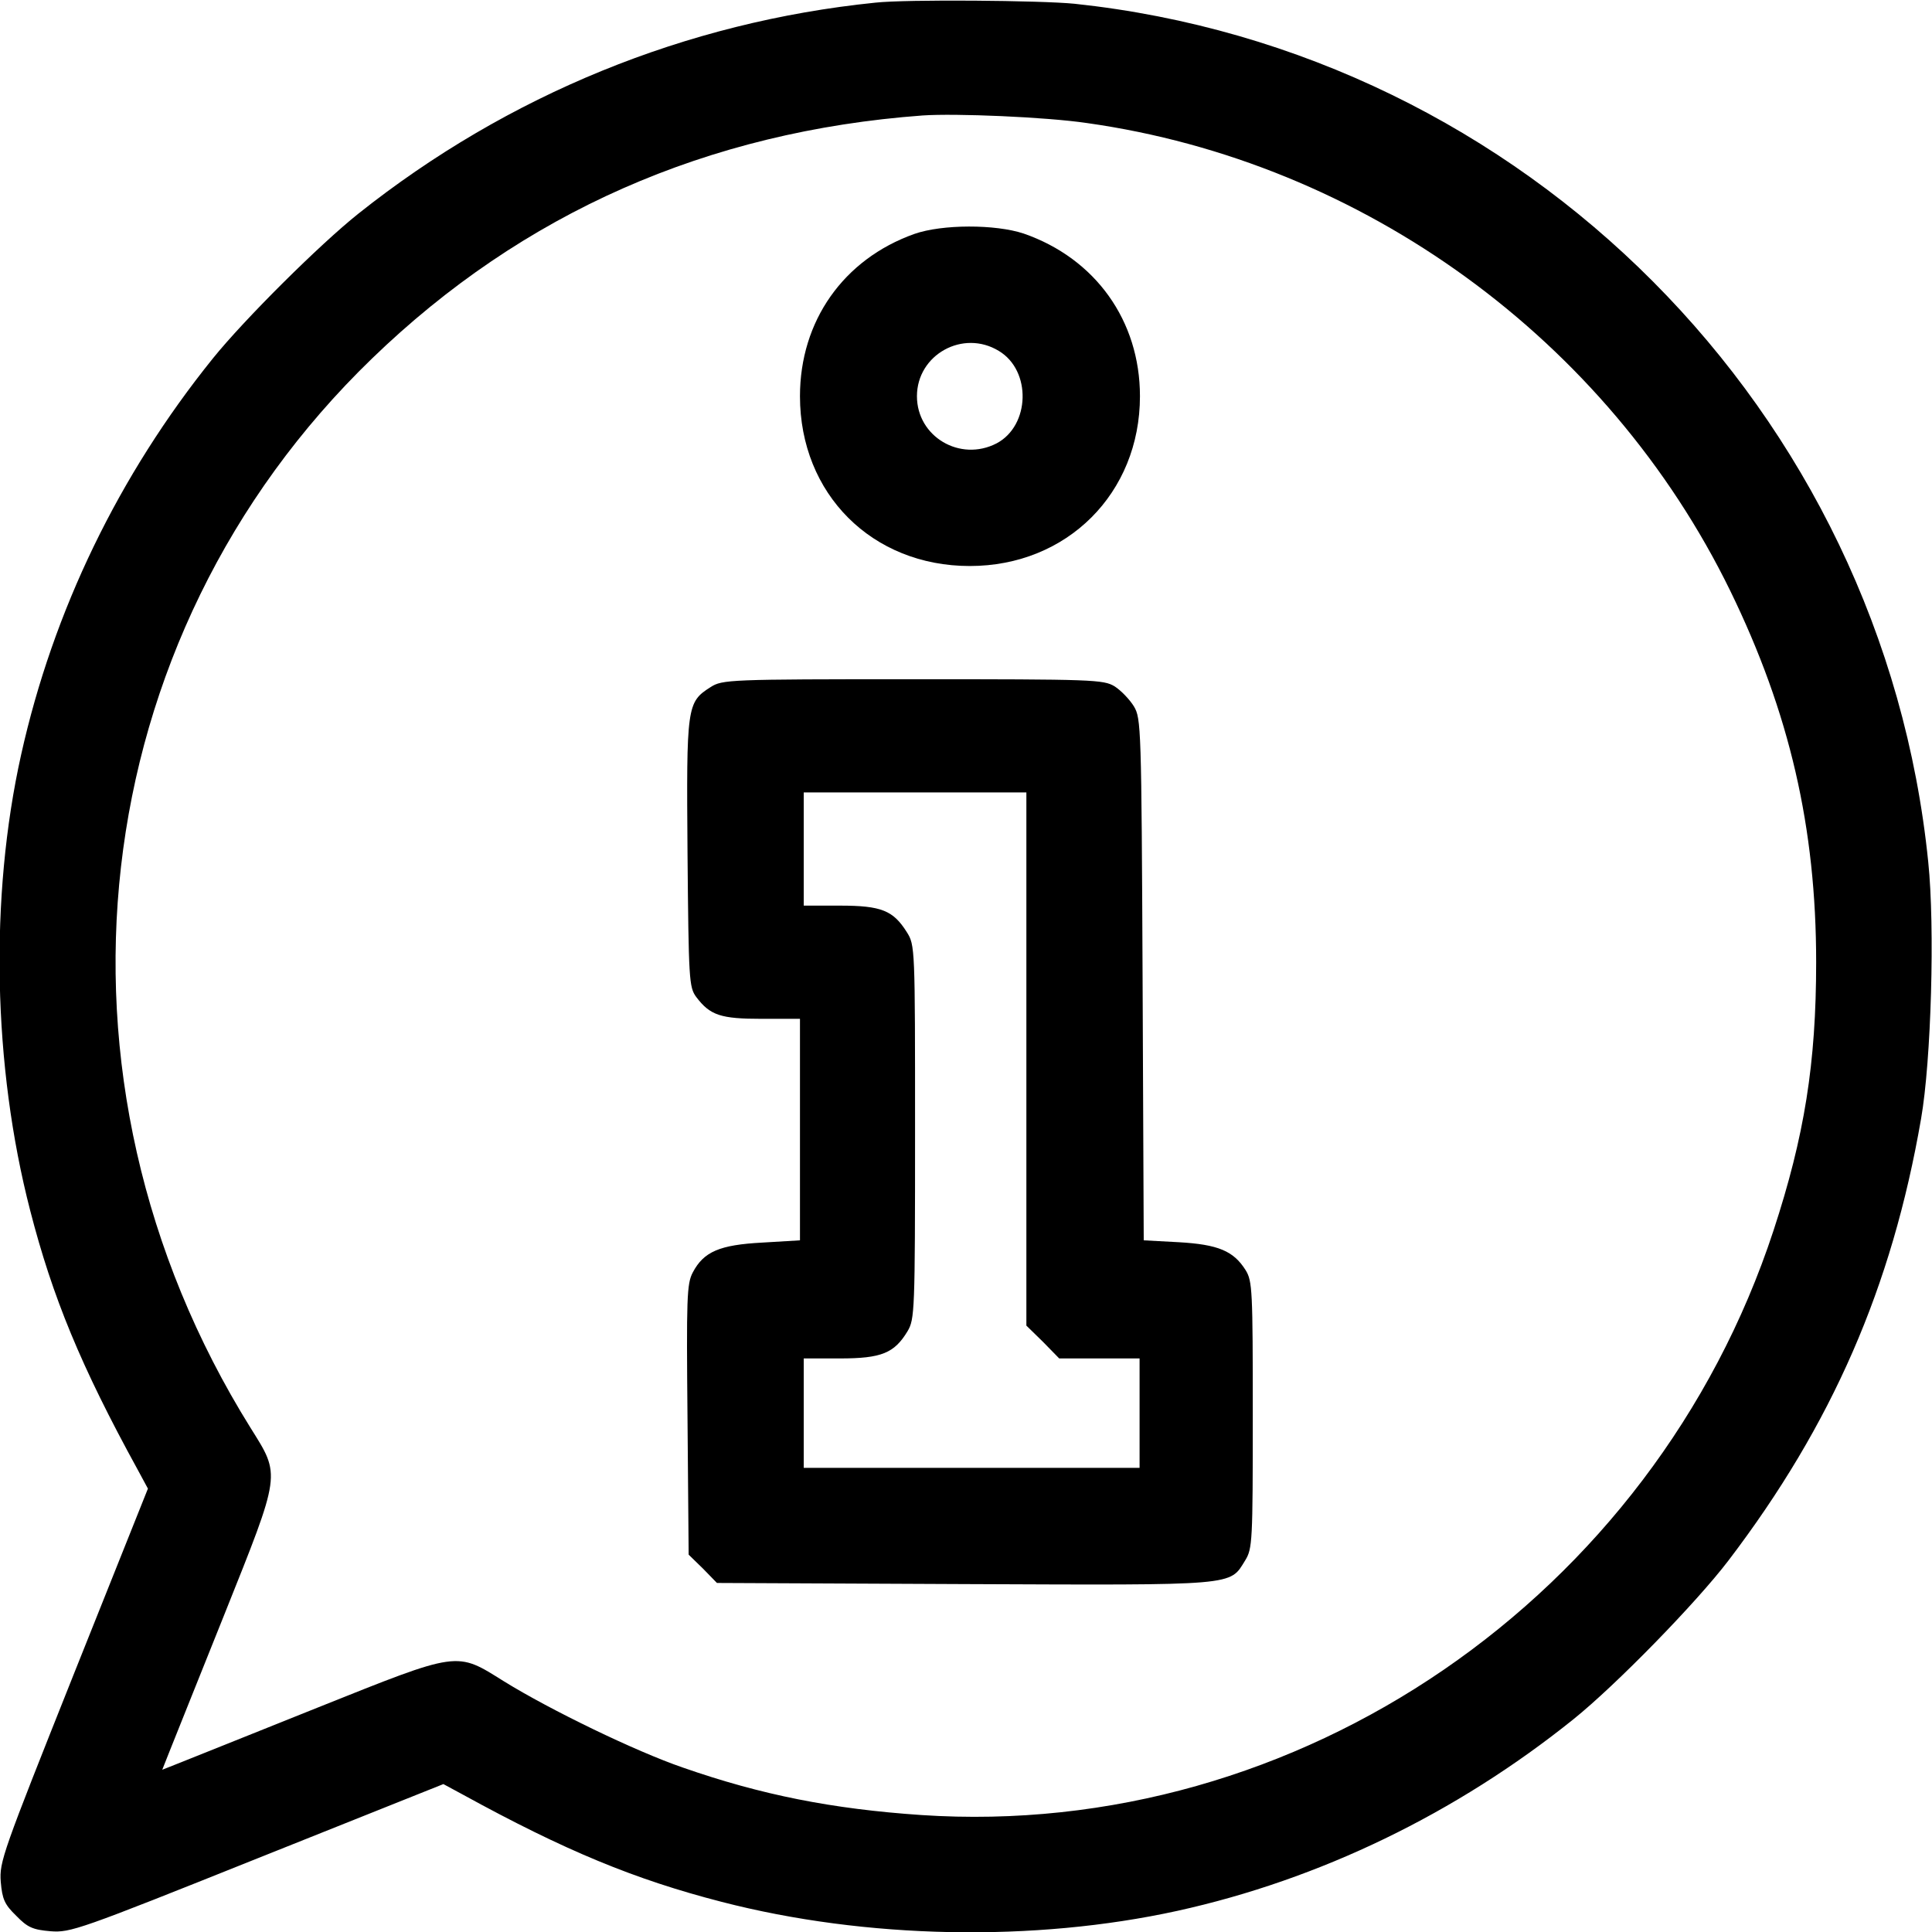
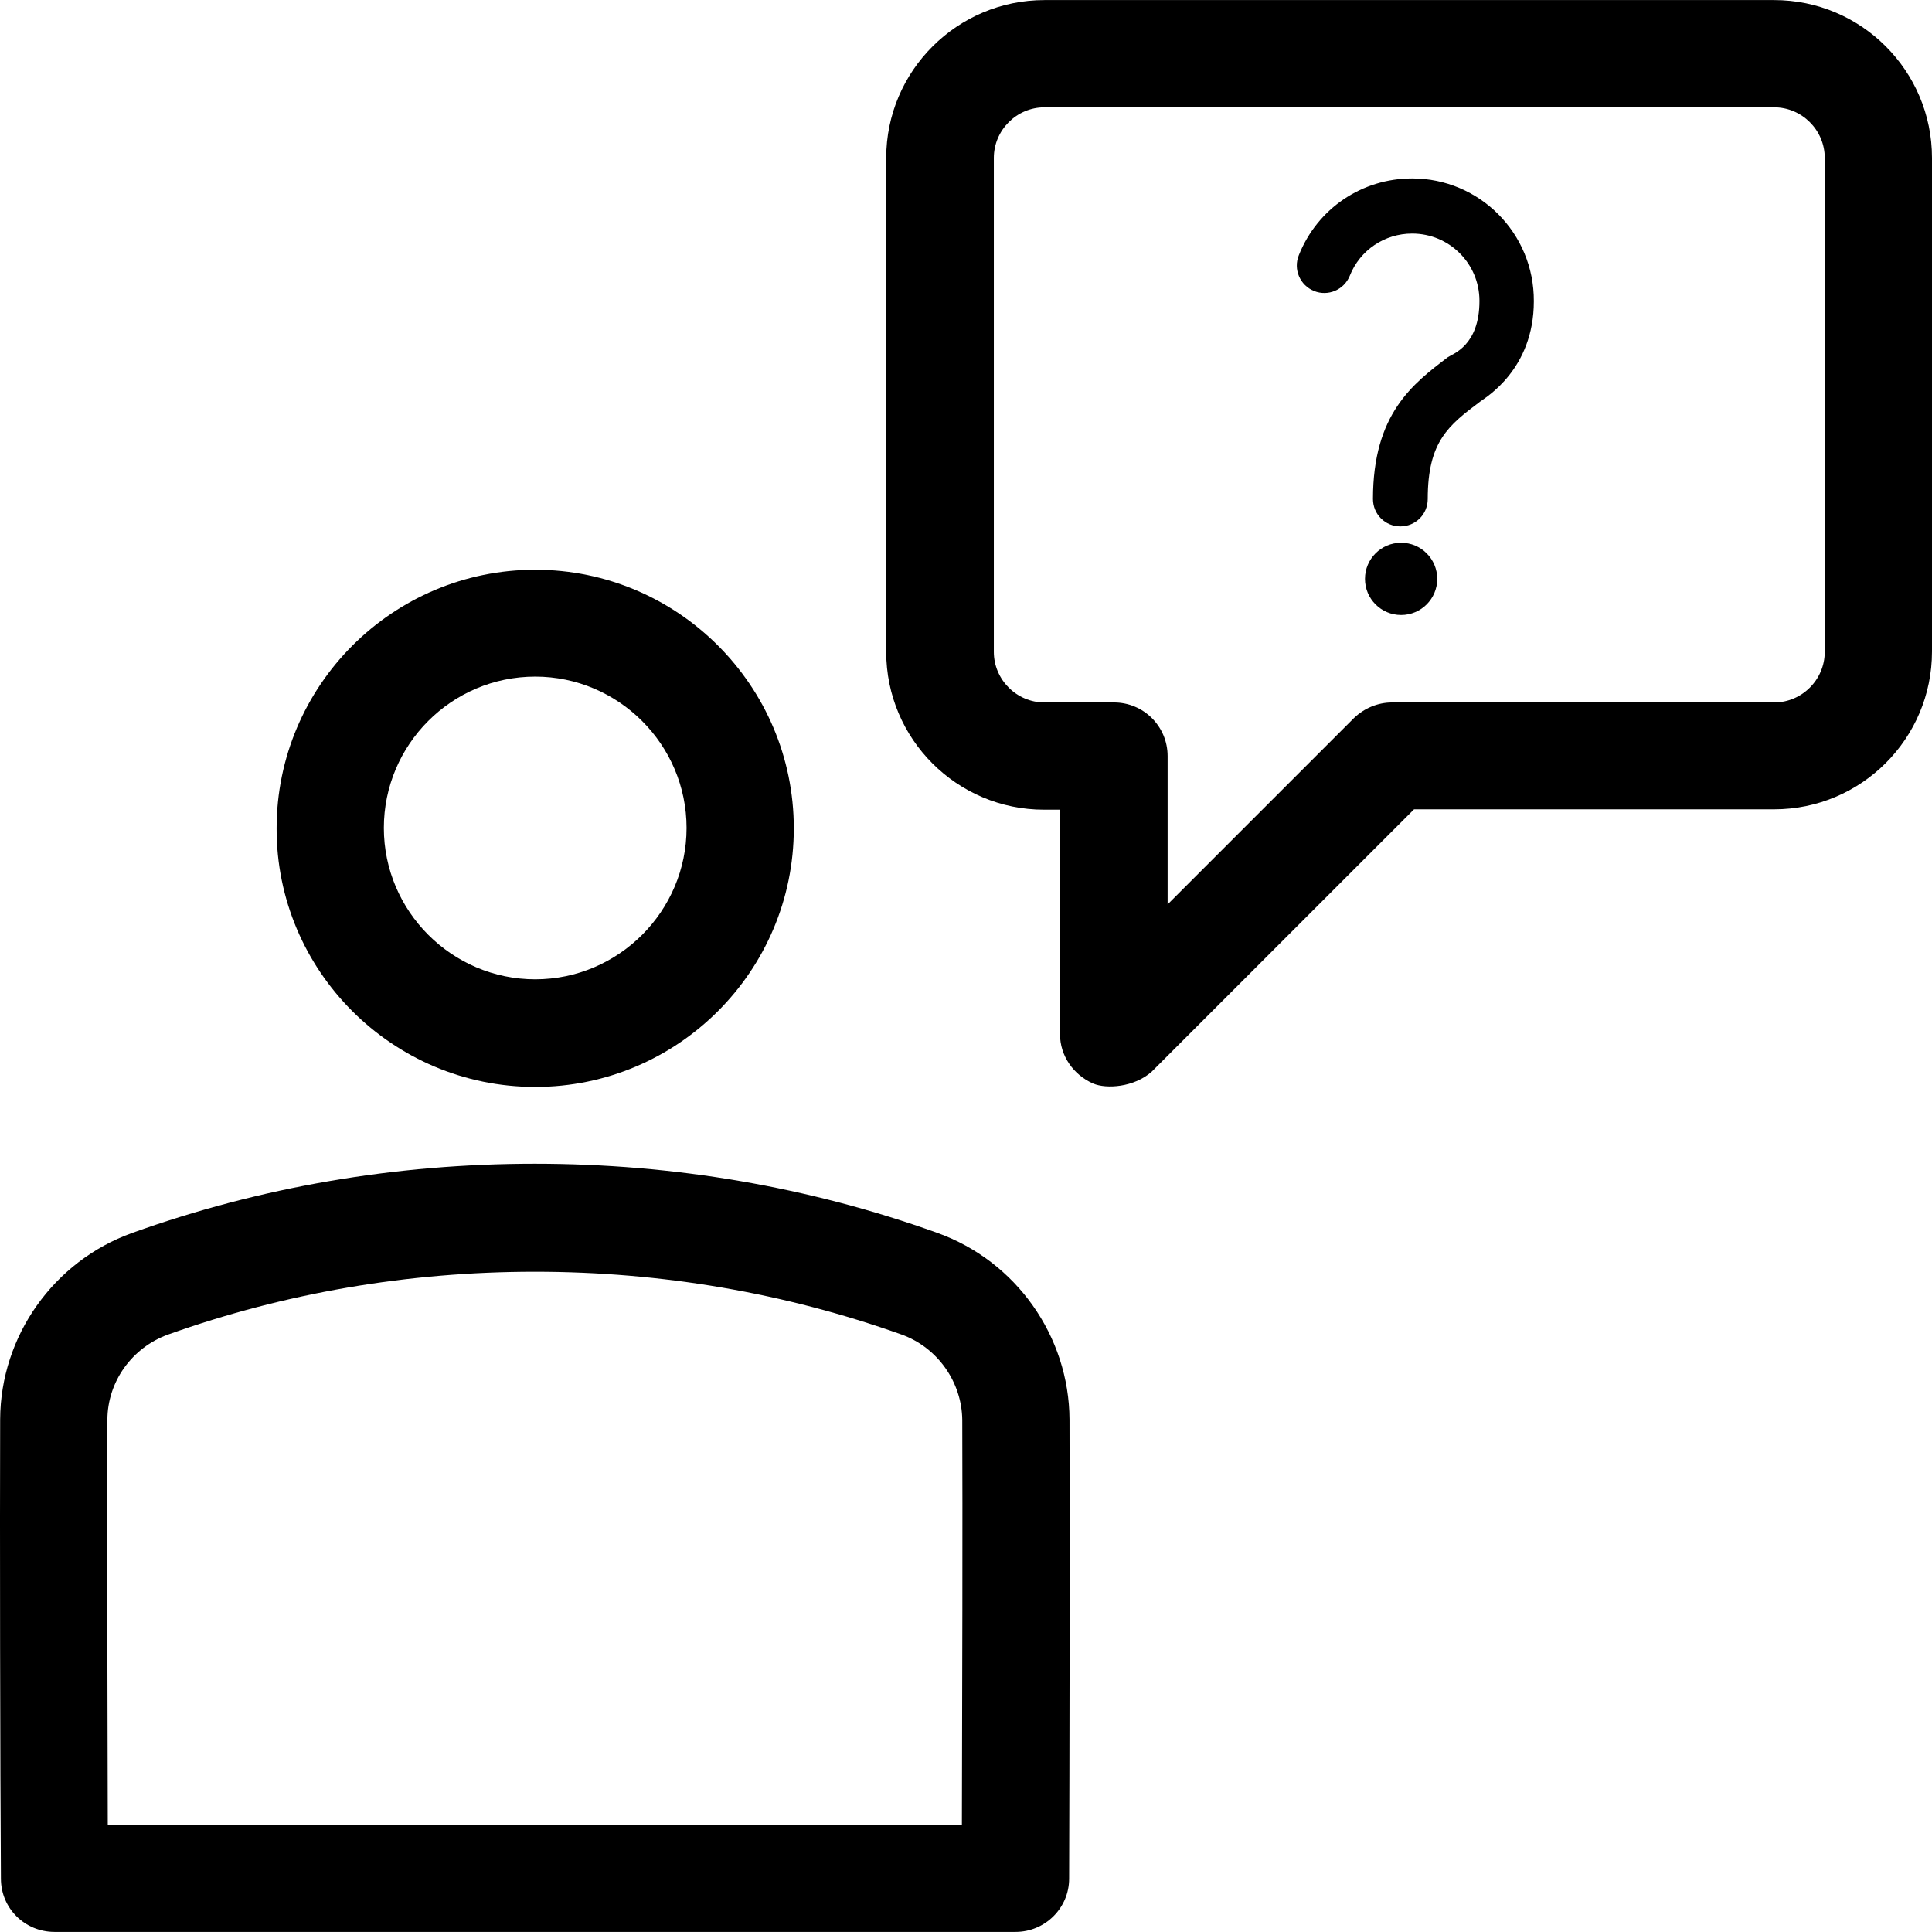
- <svg xmlns="http://www.w3.org/2000/svg" version="1.0" width="512pt" height="512pt" viewBox="0 0 512 512" preserveAspectRatio="xMidYMid meet">
-   <g transform="translate(0,512) scale(0.1,-0.1)" stroke="none">
-     <path d="M2320 5113 c-501 -51 -974 -244 -1370 -559 -103 -82 -303 -281 -386 -384 -249 -309 -423 -668 -508 -1050 -84 -377 -75 -825 24 -1208 59 -229 134 -412 285 -687 l27 -50 -197 -493 c-188 -472 -197 -496 -193 -549 4 -46 10 -60 41 -90 30 -31 44 -37 91 -41 53 -4 76 4 548 193 l493 197 50 -27 c273 -150 458 -226 687 -285 383 -99 829 -107 1208 -24 377 83 739 258 1050 508 112 90 325 308 411 421 274 360 433 724 510 1170 27 154 37 509 19 681 -121 1195 -1069 2147 -2262 2274 -90 9 -446 12 -528 3z m560 -319 c732 -103 1380 -574 1705 -1239 158 -324 228 -629 228 -985 0 -268 -31 -461 -113 -711 -319 -972 -1259 -1616 -2259 -1549 -235 16 -423 53 -632 126 -125 43 -350 152 -473 228 -128 80 -116 82 -496 -70 -173 -69 -336 -135 -362 -145 l-48 -19 19 48 c10 26 76 189 145 362 152 380 150 368 70 496 -578 927 -445 2093 322 2834 399 386 889 602 1459 644 87 6 326 -4 435 -20z" />
-     <path d="M2423 4500 c-188 -67 -303 -231 -303 -430 0 -259 191 -450 450 -450 258 0 451 193 451 450 0 200 -118 365 -308 431 -75 25 -216 25 -290 -1z m224 -310 c87 -52 83 -198 -6 -245 -97 -50 -211 18 -211 125 0 110 122 178 217 120z" />
-     <path d="M1883 3299 c-63 -40 -64 -50 -61 -441 3 -335 4 -354 23 -380 37 -49 65 -58 174 -58 l101 0 0 -294 0 -293 -100 -6 c-113 -6 -155 -24 -184 -79 -16 -30 -17 -67 -14 -390 l3 -358 38 -37 37 -38 656 -3 c727 -3 702 -5 744 63 19 31 20 49 20 385 0 331 -1 355 -19 384 -32 51 -73 68 -177 74 l-93 5 -3 691 c-3 671 -4 692 -23 724 -11 18 -34 42 -51 53 -30 18 -55 19 -535 19 -488 0 -505 -1 -536 -21z m837 -985 l0 -707 44 -43 43 -44 107 0 106 0 0 -145 0 -145 -445 0 -445 0 0 145 0 145 96 0 c110 0 144 14 179 72 19 32 20 51 20 528 0 491 0 495 -22 530 -36 57 -67 70 -177 70 l-96 0 0 150 0 150 295 0 295 0 0 -706z" />
+ <svg xmlns="http://www.w3.org/2000/svg" version="1.1" id="Layer_1" x="0px" y="0px" viewBox="0 0 508.039 508.039" style="enable-background:new 0 0 508.039 508.039;" xml:space="preserve">
+   <g>
+     <g>
+       <path d="M466.539,0.02h-191.9c-22.9,0-41.6,18.6-41.6,41.5v129.9c0,22.9,18.6,41.5,41.5,41.5h4.2v59c0,5.7,3.5,10.7,8.7,13    c3.5,1.5,10.8,1,15.4-3.1l69-69h94.7c22.9,0,41.5-18.6,41.5-41.5V41.52C508.039,18.62,489.439,0.02,466.539,0.02z M479.839,171.42    c0,7.3-6,13.3-13.3,13.3h-100.5c-3.7,0-7.3,1.5-10,4.1l-49,49v-39c0-7.8-6.3-14.1-14.1-14.1h-18.3c-7.3,0-13.3-6-13.3-13.3V41.52    c0-7.3,6-13.3,13.3-13.3h191.9c7.3,0,13.3,6,13.3,13.3V171.42z" />
+     </g>
  </g>
+   <g>
+     <g>
+       <path d="M140.739,149.82c-37.5,0-68,30.5-68,68c-0.1,37.4,30.4,68,68,68c37.5,0,68-30.5,68-68S178.239,149.82,140.739,149.82z     M140.739,257.52c-21.9,0-39.8-17.9-39.8-39.8c0-21.9,17.8-39.8,39.8-39.8c21.9,0,39.8,17.9,39.8,39.8    C180.539,239.62,162.639,257.52,140.739,257.52z" />
+     </g>
+   </g>
+   <g>
+     <g>
+       <path d="M281.239,373.32c-0.1-22-14.1-41.7-34.7-49.1c-33.7-12.1-69.3-18.2-105.9-18.2c-36.6,0-72.2,6.1-105.9,18.2    c-20.6,7.4-34.6,27.1-34.7,49c-0.1,27.2,0,92.5,0.2,120.8c0,7.8,6.3,14,14.1,14h252.7c7.8,0,14.1-6.3,14.1-14    C281.239,465.82,281.339,400.52,281.239,373.32z M252.939,479.82h-224.6c-0.1-31.9-0.2-83.2-0.1-106.4c0-10.1,6.5-19.1,16-22.5    c30.6-10.9,63-16.5,96.4-16.5c33.4,0,65.8,5.6,96.4,16.5c9.5,3.4,15.9,12.5,16,22.5C253.139,396.62,253.039,447.92,252.939,479.82    z" />
+     </g>
+   </g>
+   <g>
+     <g>
+       <path d="M371.339,46.92c-13.2,0-24.9,7.9-29.8,20.2c-1.5,3.7,0.3,7.9,4,9.4s7.9-0.3,9.4-4c2.7-6.8,9.2-11.1,16.4-11.1    c9.8,0,17.7,7.9,17.7,17.7c0,11.8-7,13.9-8.3,14.8c-9.2,7-19.7,14.9-19.7,37.3c0,4,3.2,7.2,7.2,7.2s7.2-3.2,7.2-7.2    c0-15.2,5.5-19.4,13.9-25.7c1.3-1,14-8.4,14-26.3C403.439,61.32,389.039,46.92,371.339,46.92z" />
+     </g>
+   </g>
+   <g>
+     <g>
+       <circle cx="368.439" cy="152.22" r="9.5" />
+     </g>
+   </g>
+   <g>
+ </g>
+   <g>
+ </g>
+   <g>
+ </g>
+   <g>
+ </g>
+   <g>
+ </g>
+   <g>
+ </g>
+   <g>
+ </g>
+   <g>
+ </g>
+   <g>
+ </g>
+   <g>
+ </g>
+   <g>
+ </g>
+   <g>
+ </g>
+   <g>
+ </g>
+   <g>
+ </g>
+   <g>
+ </g>
</svg>
